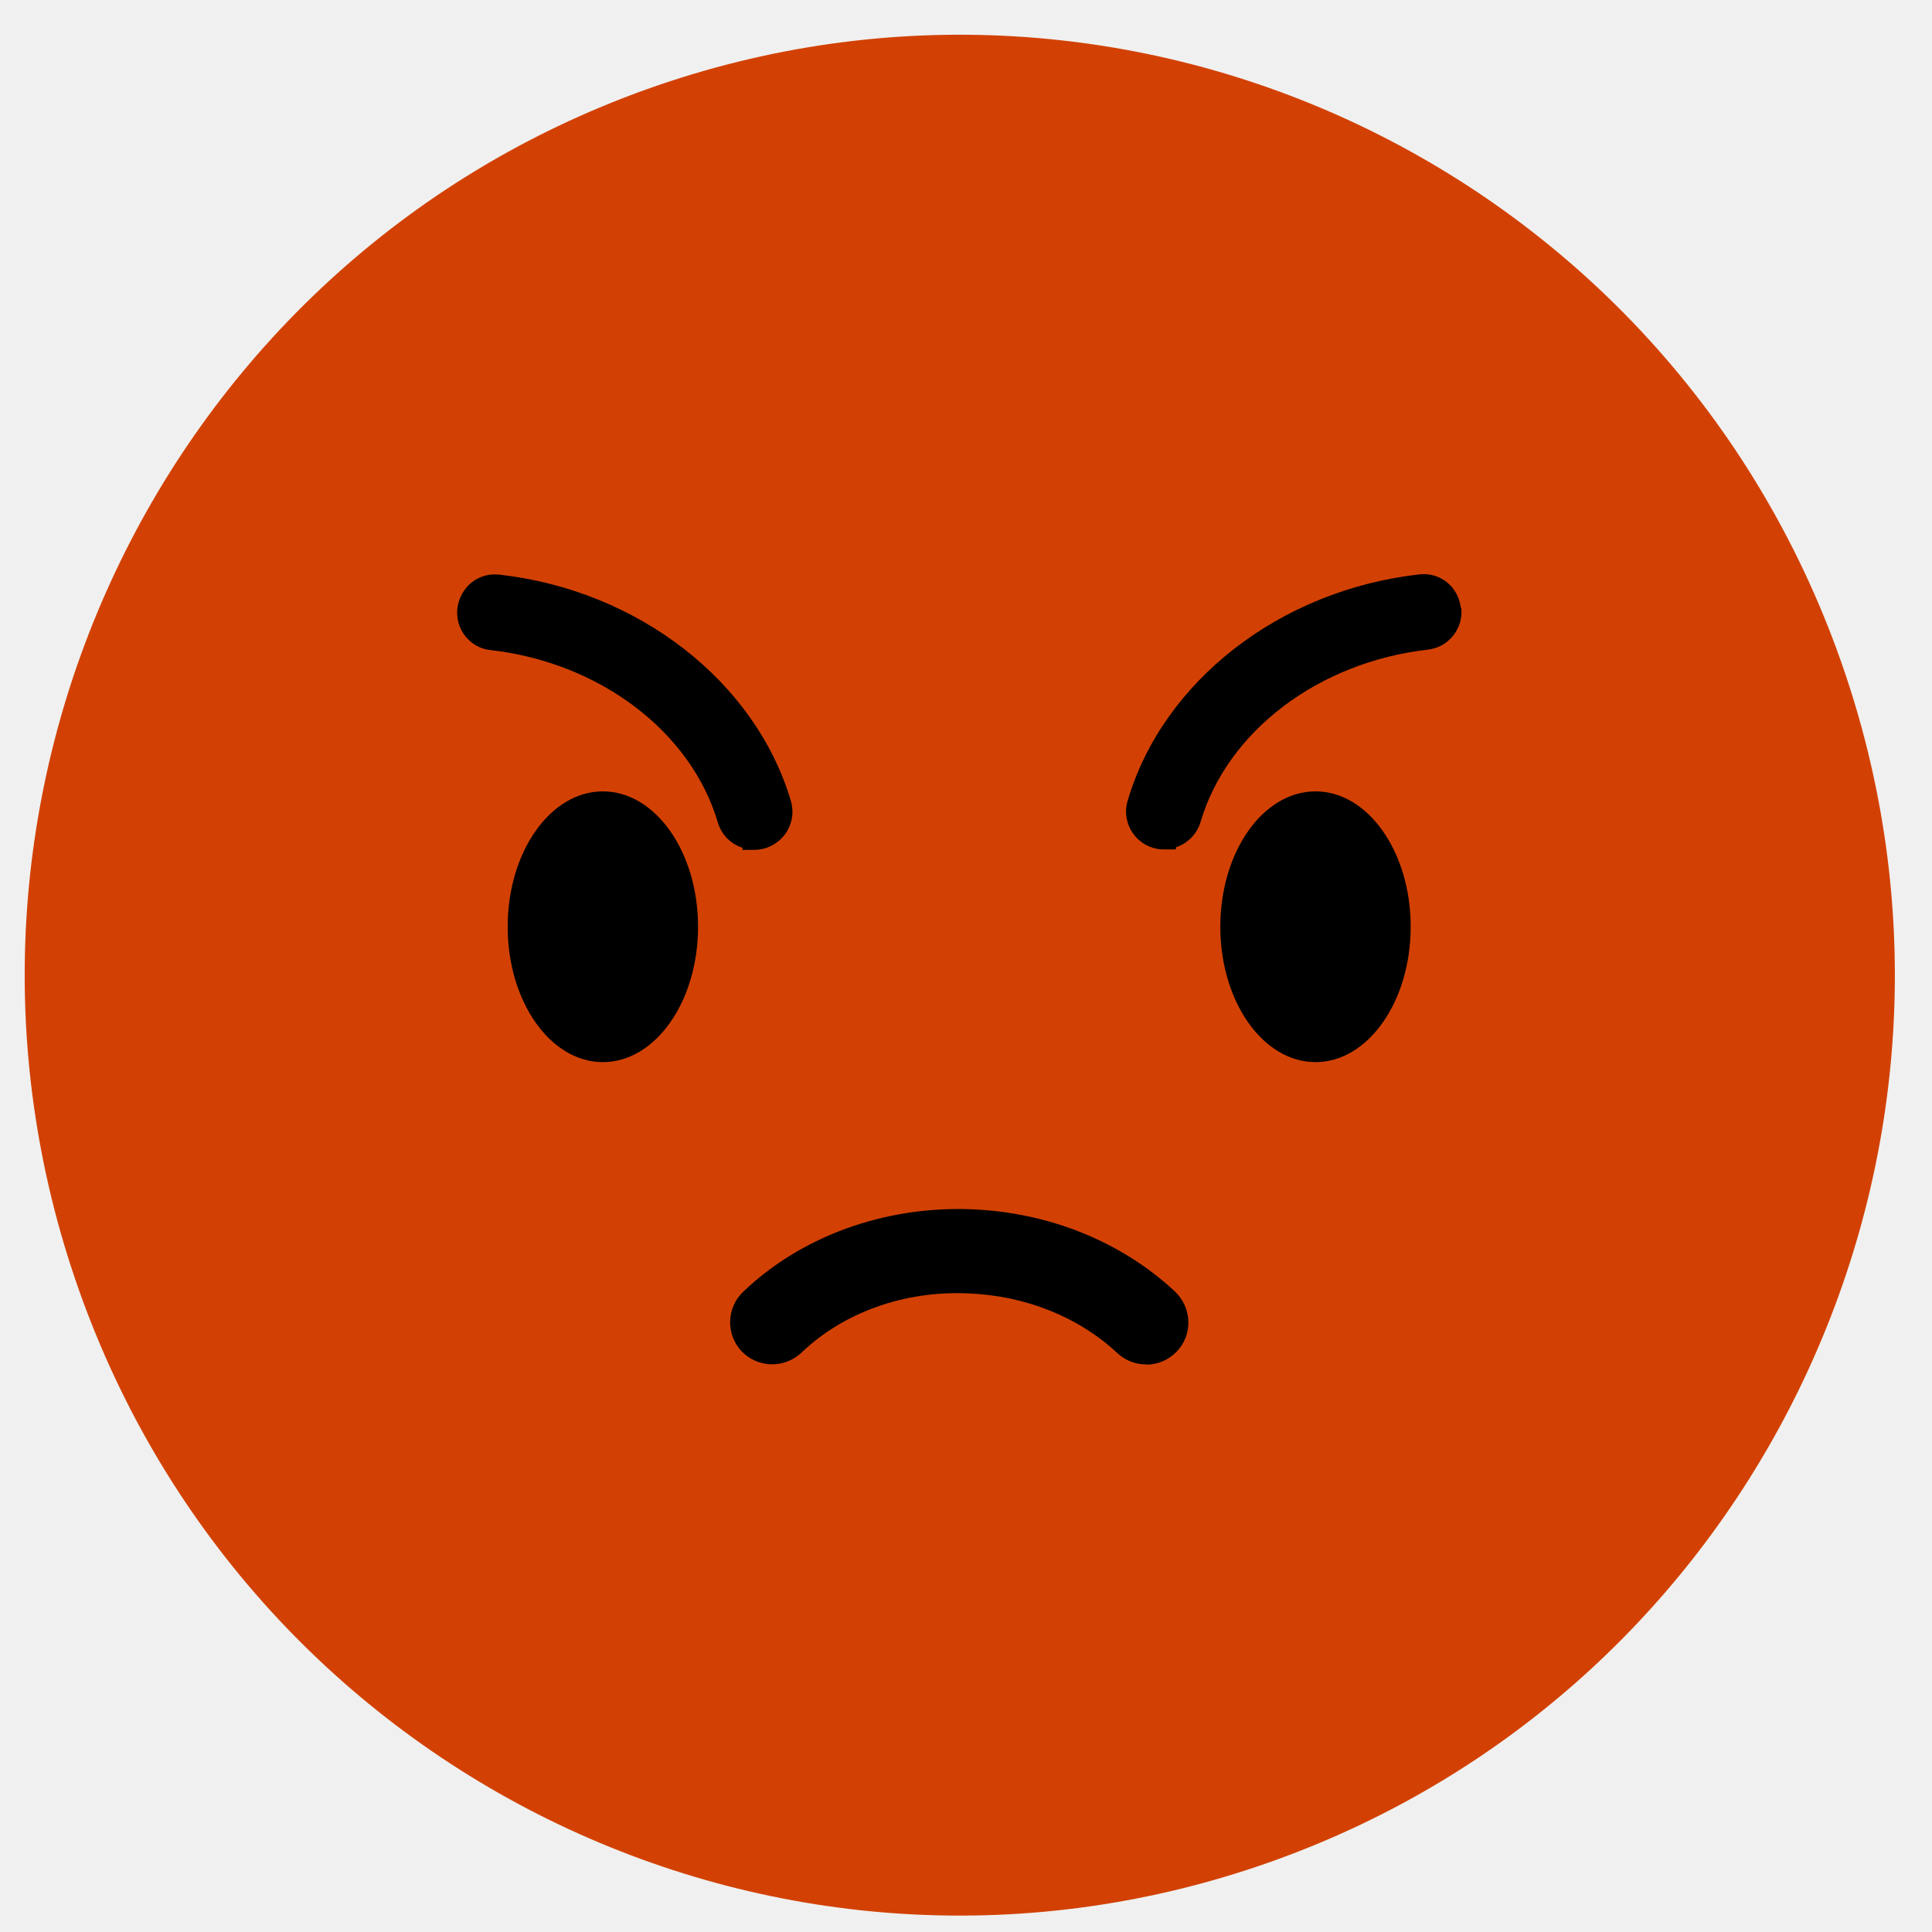
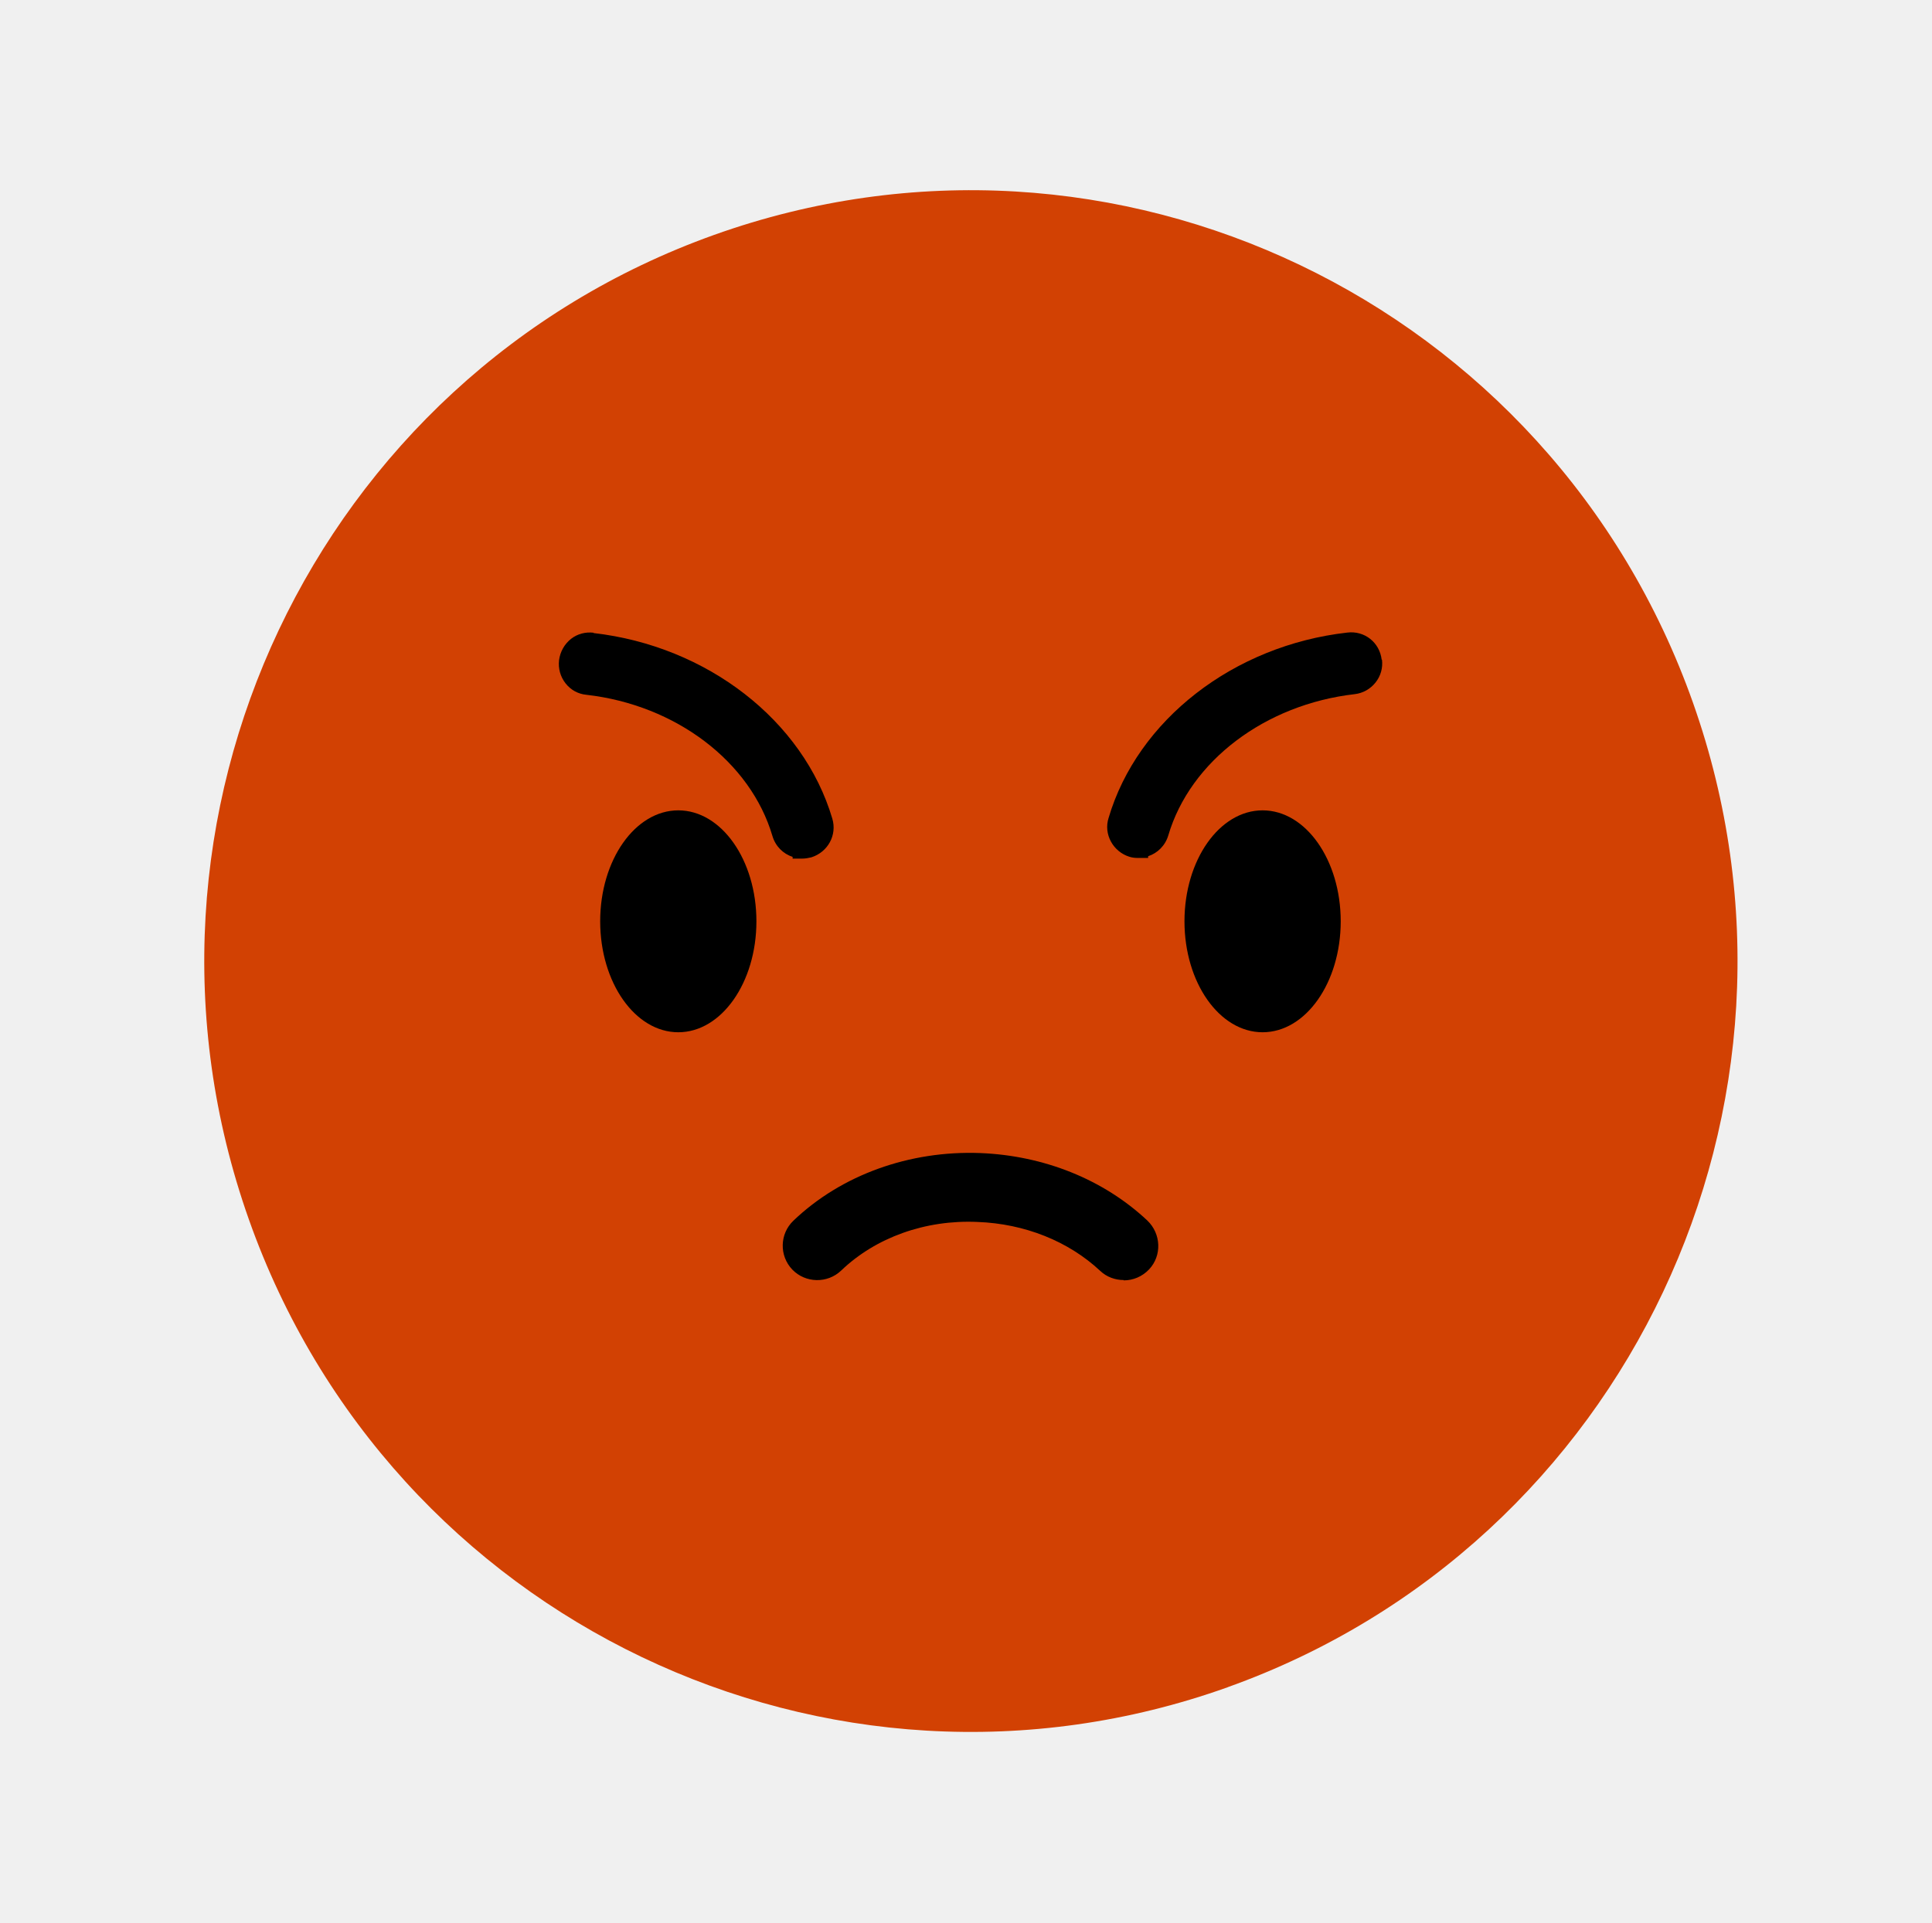
- <svg xmlns="http://www.w3.org/2000/svg" id="Layer_1" data-name="Layer 1" viewBox="0 0 82.2 82.2">
+ <svg xmlns="http://www.w3.org/2000/svg" id="Layer_1" data-name="Layer 1" viewBox="0 0 121.68 121.1">
  <defs>
    <style>
      .cls-1 {
-         fill: #000;
-       }
- 
-       .cls-1, .cls-2 {
-         stroke-width: 0px;
+         fill: #010101;
      }

      .cls-2 {
        fill: #d24103;
      }
+ 
+       .cls-3 {
+         fill: #fff;
+       }
+ 
+       .cls-4 {
+         fill: #e45825;
+       }
    </style>
  </defs>
-   <path class="cls-2" d="M54.16,79.18c20.7-7.4,31.51-30.28,24.15-51.09C70.95,7.27,48.21-3.6,27.51,3.8,6.82,11.2-4,34.07,3.36,54.89c7.36,20.82,30.1,31.69,50.8,24.29Z" />
-   <ellipse class="cls-1" cx="25.65" cy="39.43" rx="4.05" ry="5.76" />
-   <ellipse class="cls-1" cx="55.97" cy="39.43" rx="4.05" ry="5.76" />
+   <path class="cls-1" d="M36.71,64.38c-1.16,0-2.09.95-2.09,2.11,0,.2.03.4.09.59,2.48,9,13.22,15.86,26.11,15.86s23.77-6.94,26.18-16.03c.26-1.11-.43-2.22-1.54-2.48-.15-.04-.31-.05-.46-.05h-48.29Z" />
+   <path class="cls-3" d="M60.82,67.92c6.38.08,12.72-1.13,18.62-3.55h-37.24c5.9,2.42,12.24,3.63,18.62,3.55Z" />
+   <path class="cls-4" d="M61.27,78c-3.53-.03-6.93,1.32-9.49,3.76,2.94.78,5.96,1.17,9,1.17,3.3,0,6.58-.46,9.74-1.38-2.53-2.3-5.83-3.56-9.25-3.55Z" />
+   <path class="cls-1" d="M91.2,54.5c.39.24.89.12,1.13-.27.08-.12.12-.27.12-.41h0c-.14-3.79-3.34-6.75-7.13-6.6-3.59.14-6.47,3.01-6.6,6.6h0c0,.45.37.82.82.82.16,0,.33-.05.46-.14,3.44-2.12,7.79-2.12,11.23,0h-.03Z" />
+   <path class="cls-1" d="M42.68,54.5c.39.24.89.12,1.13-.27.08-.12.12-.27.12-.41h0c0-3.79-3.08-6.87-6.87-6.87-3.79,0-6.87,3.08-6.87,6.87h0c.02.46.4.82.86.8.14,0,.28-.05.4-.12,3.44-2.12,7.79-2.12,11.23,0Z" />
+   <path class="cls-1" d="M28.47,44.28c-.12.01-.25.01-.37,0-.9-.2-1.48-1.09-1.29-2,.57-2.85,2.51-5.24,5.19-6.37,2.6-1.17,5.59-1.09,8.12.24.81.47,1.08,1.51.62,2.32-.47.81-1.51,1.08-2.32.61h0c-1.57-.76-3.41-.79-5-.07-1.67.71-2.87,2.21-3.2,4-.2.79-.94,1.33-1.75,1.27Z" />
+   <path class="cls-1" d="M93.21,44.28c-.78,0-1.46-.52-1.65-1.28-.33-1.79-1.53-3.29-3.2-4-1.59-.72-3.43-.69-5,.07-.81.47-1.85.19-2.32-.62-.47-.81-.19-1.85.62-2.31h0c2.52-1.33,5.51-1.42,8.11-.24,2.65,1.13,4.57,3.49,5.15,6.31.19.91-.39,1.8-1.29,2-.14.04-.28.07-.42.07Z" />
+   <path class="cls-2" d="M77.32,106.29c25.12-8.98,38.24-36.75,29.31-62.01-8.93-25.27-36.53-38.46-61.66-29.48C19.87,23.78,6.73,51.54,15.67,76.81c8.93,25.27,36.53,38.46,61.66,29.48Z" />
+   <ellipse cx="42.72" cy="58.04" rx="4.92" ry="6.99" />
+   <ellipse cx="79.52" cy="58.04" rx="4.92" ry="6.99" />
  <g>
-     <path class="cls-1" d="M21.26,24.45c-.43-.05-.84.06-1.18.32-.34.27-.56.66-.62,1.1-.05.43.07.86.34,1.2.27.34.65.55,1.08.59,4.64.53,8.52,3.47,9.66,7.33.16.53.55.92,1.05,1.08v.09h.5c.17,0,.32-.03.47-.07.86-.27,1.34-1.15,1.09-2.01-1.51-5.09-6.49-8.96-12.39-9.63Z" />
-     <path class="cls-1" d="M62.15,25.85c-.11-.9-.89-1.52-1.78-1.41-5.91.67-10.89,4.54-12.39,9.62-.13.41-.08.85.12,1.23.21.38.55.66.95.78.15.05.3.07.48.07h.5v-.09c.49-.16.89-.55,1.05-1.08,1.14-3.86,5.02-6.8,9.67-7.33.43-.05.81-.26,1.08-.6.27-.34.39-.76.34-1.19Z" />
+     <path d="M37.39,39.86c-.52-.06-1.02.07-1.43.39-.41.33-.68.8-.75,1.34-.06.52.08,1.04.41,1.46s.79.67,1.31.72c5.63.64,10.34,4.21,11.72,8.9.19.64.67,1.12,1.27,1.31v.11h.61c.21,0,.39-.04.57-.08,1.04-.33,1.63-1.4,1.32-2.44-1.83-6.18-7.88-10.87-15.04-11.69Z" />
+     <path d="M87.02,41.56c-.13-1.09-1.08-1.84-2.16-1.71-7.17.81-13.22,5.51-15.04,11.68-.16.5-.1,1.03.15,1.49.25.46.67.8,1.15.95.18.06.36.08.58.08h.61v-.11c.59-.19,1.08-.67,1.27-1.31,1.38-4.68,6.09-8.25,11.74-8.9.52-.06.98-.32,1.31-.73s.47-.92.41-1.44h-.02Z" />
  </g>
-   <path class="cls-1" d="M48.76,58.05c-.44,0-.88-.16-1.22-.48-1.65-1.54-3.92-2.45-6.36-2.54-2.71-.12-5.29.81-7.08,2.52-.72.68-1.85.66-2.54-.05-.68-.72-.66-1.85.06-2.54,2.48-2.37,6.02-3.65,9.7-3.51,3.3.13,6.39,1.37,8.67,3.5.72.68.77,1.82.09,2.54-.36.38-.83.57-1.31.57h0Z" />
+   <path d="M70.77,80.64c-.53,0-1.07-.19-1.48-.58-2-1.87-4.76-2.97-7.72-3.08-3.29-.15-6.42.98-8.59,3.06-.87.83-2.25.8-3.08-.06-.83-.87-.8-2.25.07-3.08,3.01-2.88,7.31-4.43,11.77-4.26,4.01.16,7.76,1.66,10.52,4.25.87.83.93,2.21.11,3.08-.44.46-1.01.69-1.59.69h-.01Z" />
</svg>
